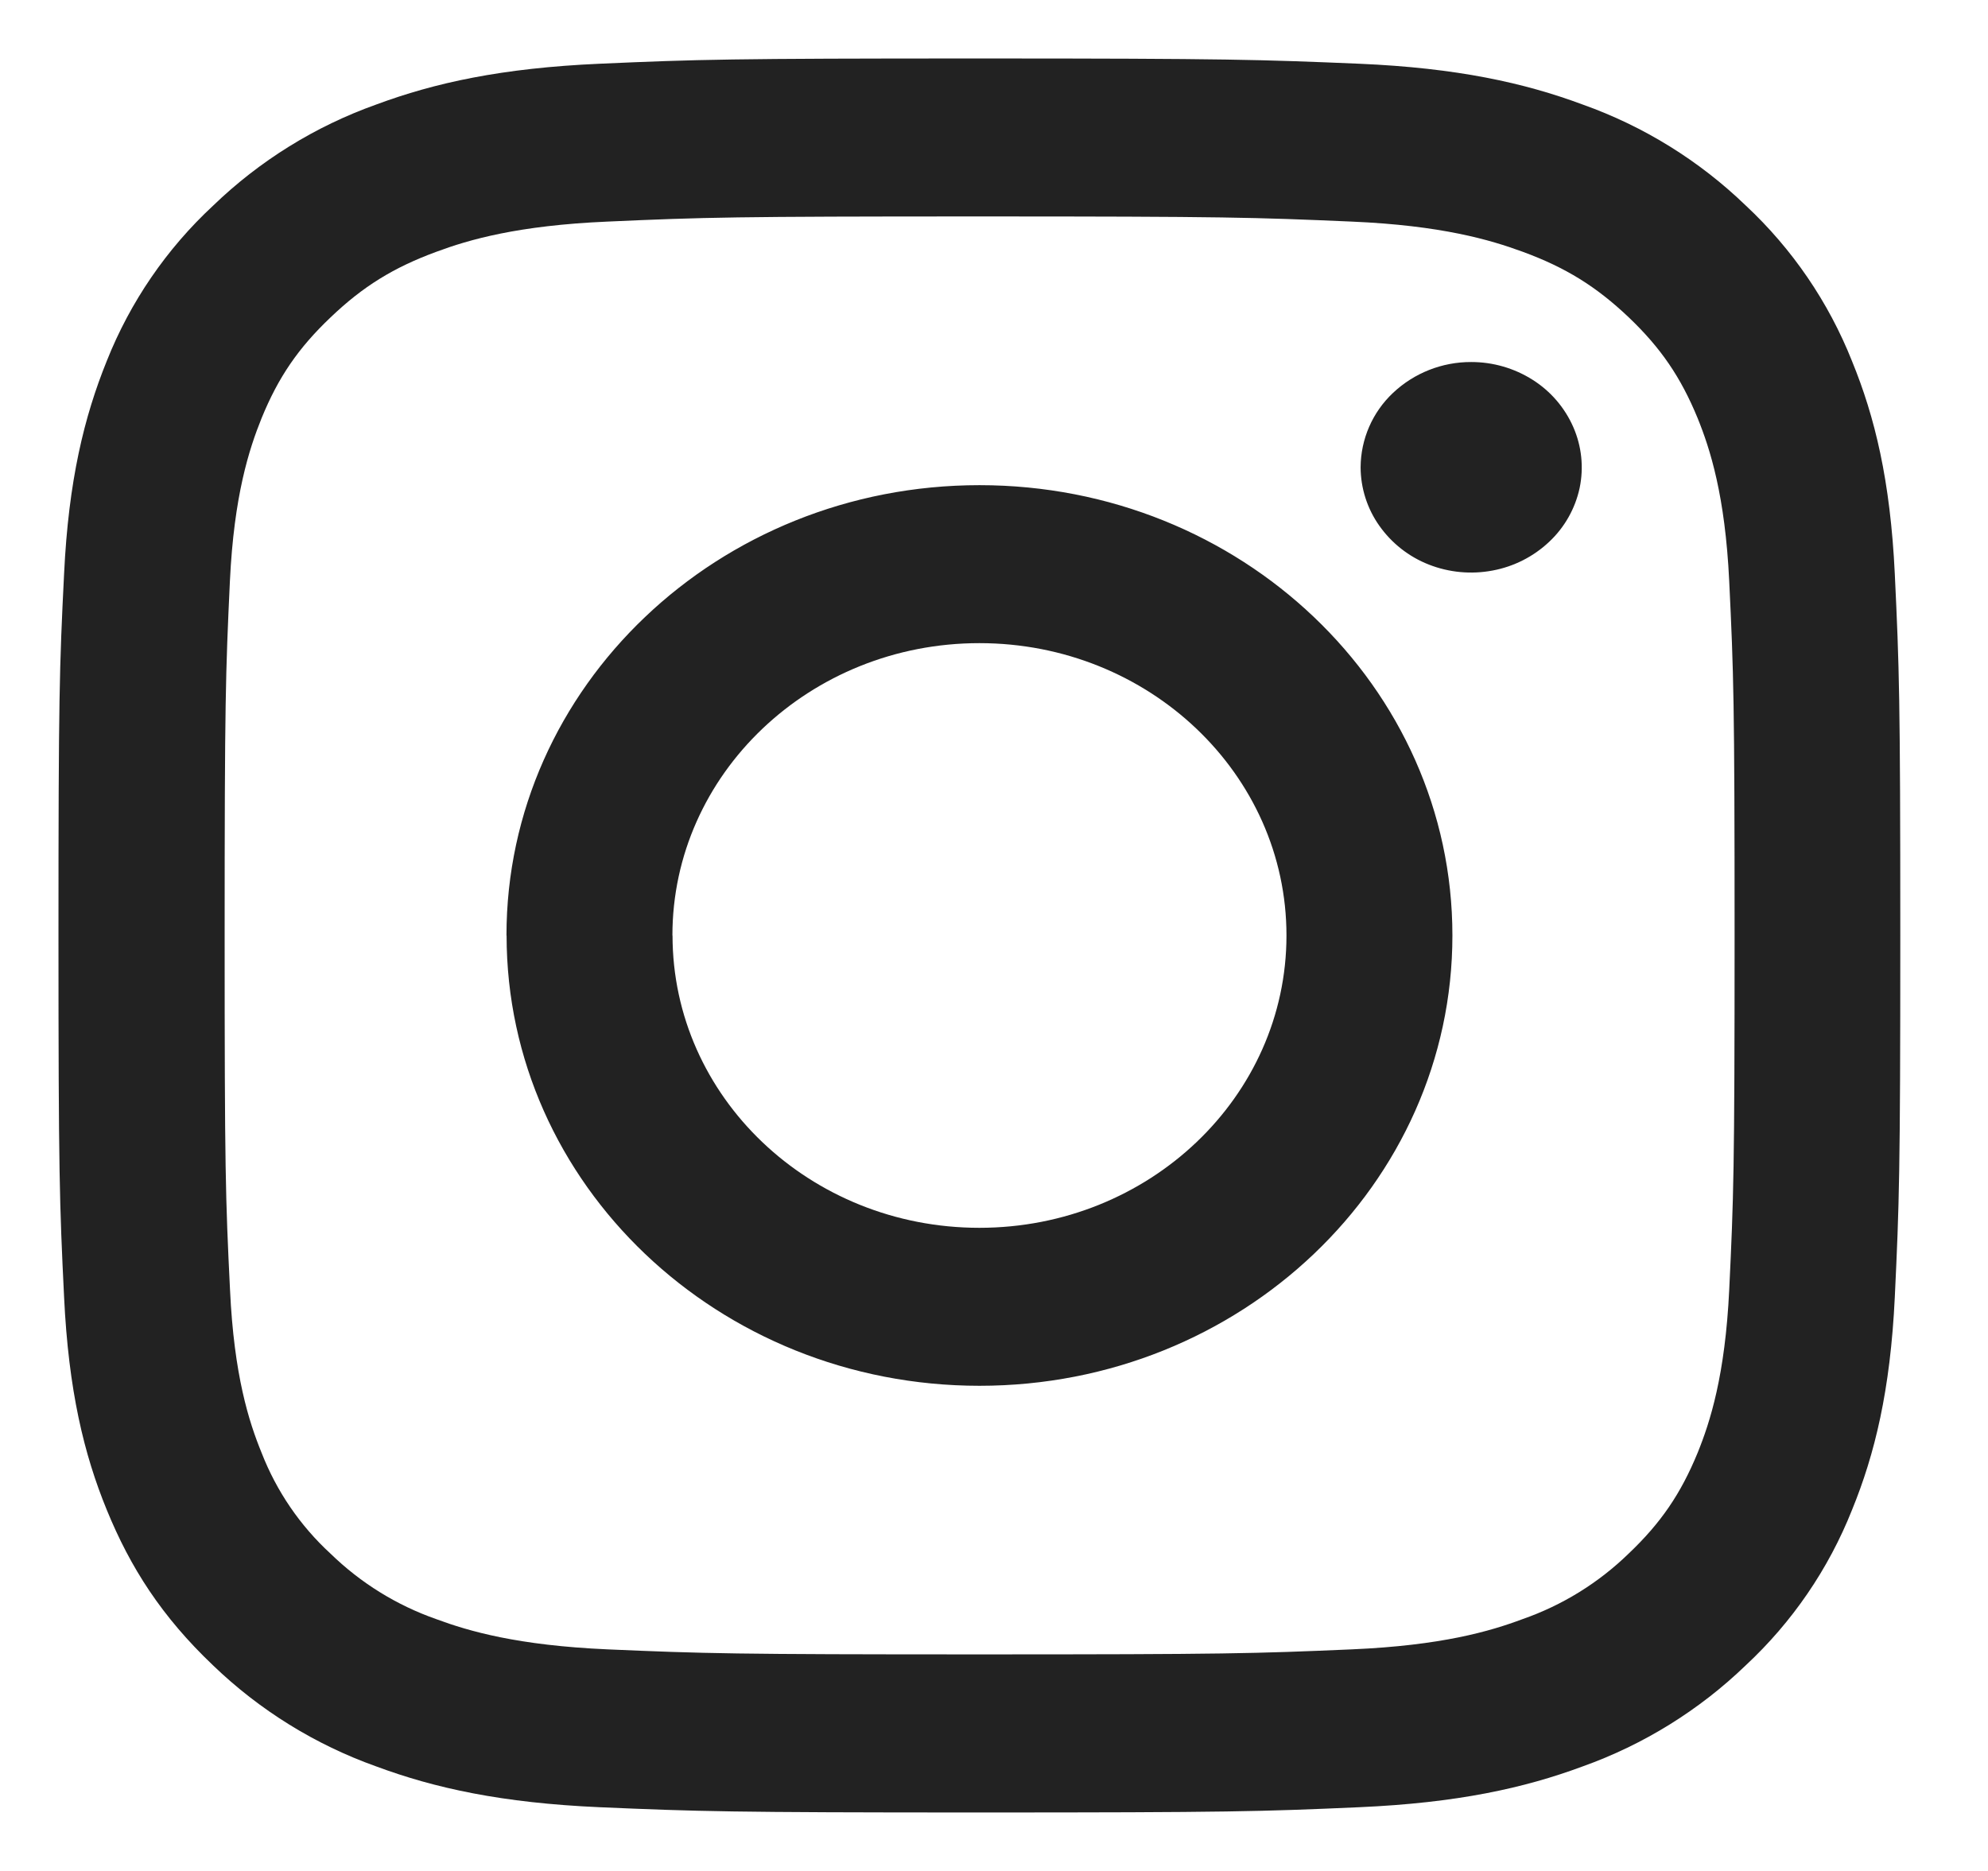
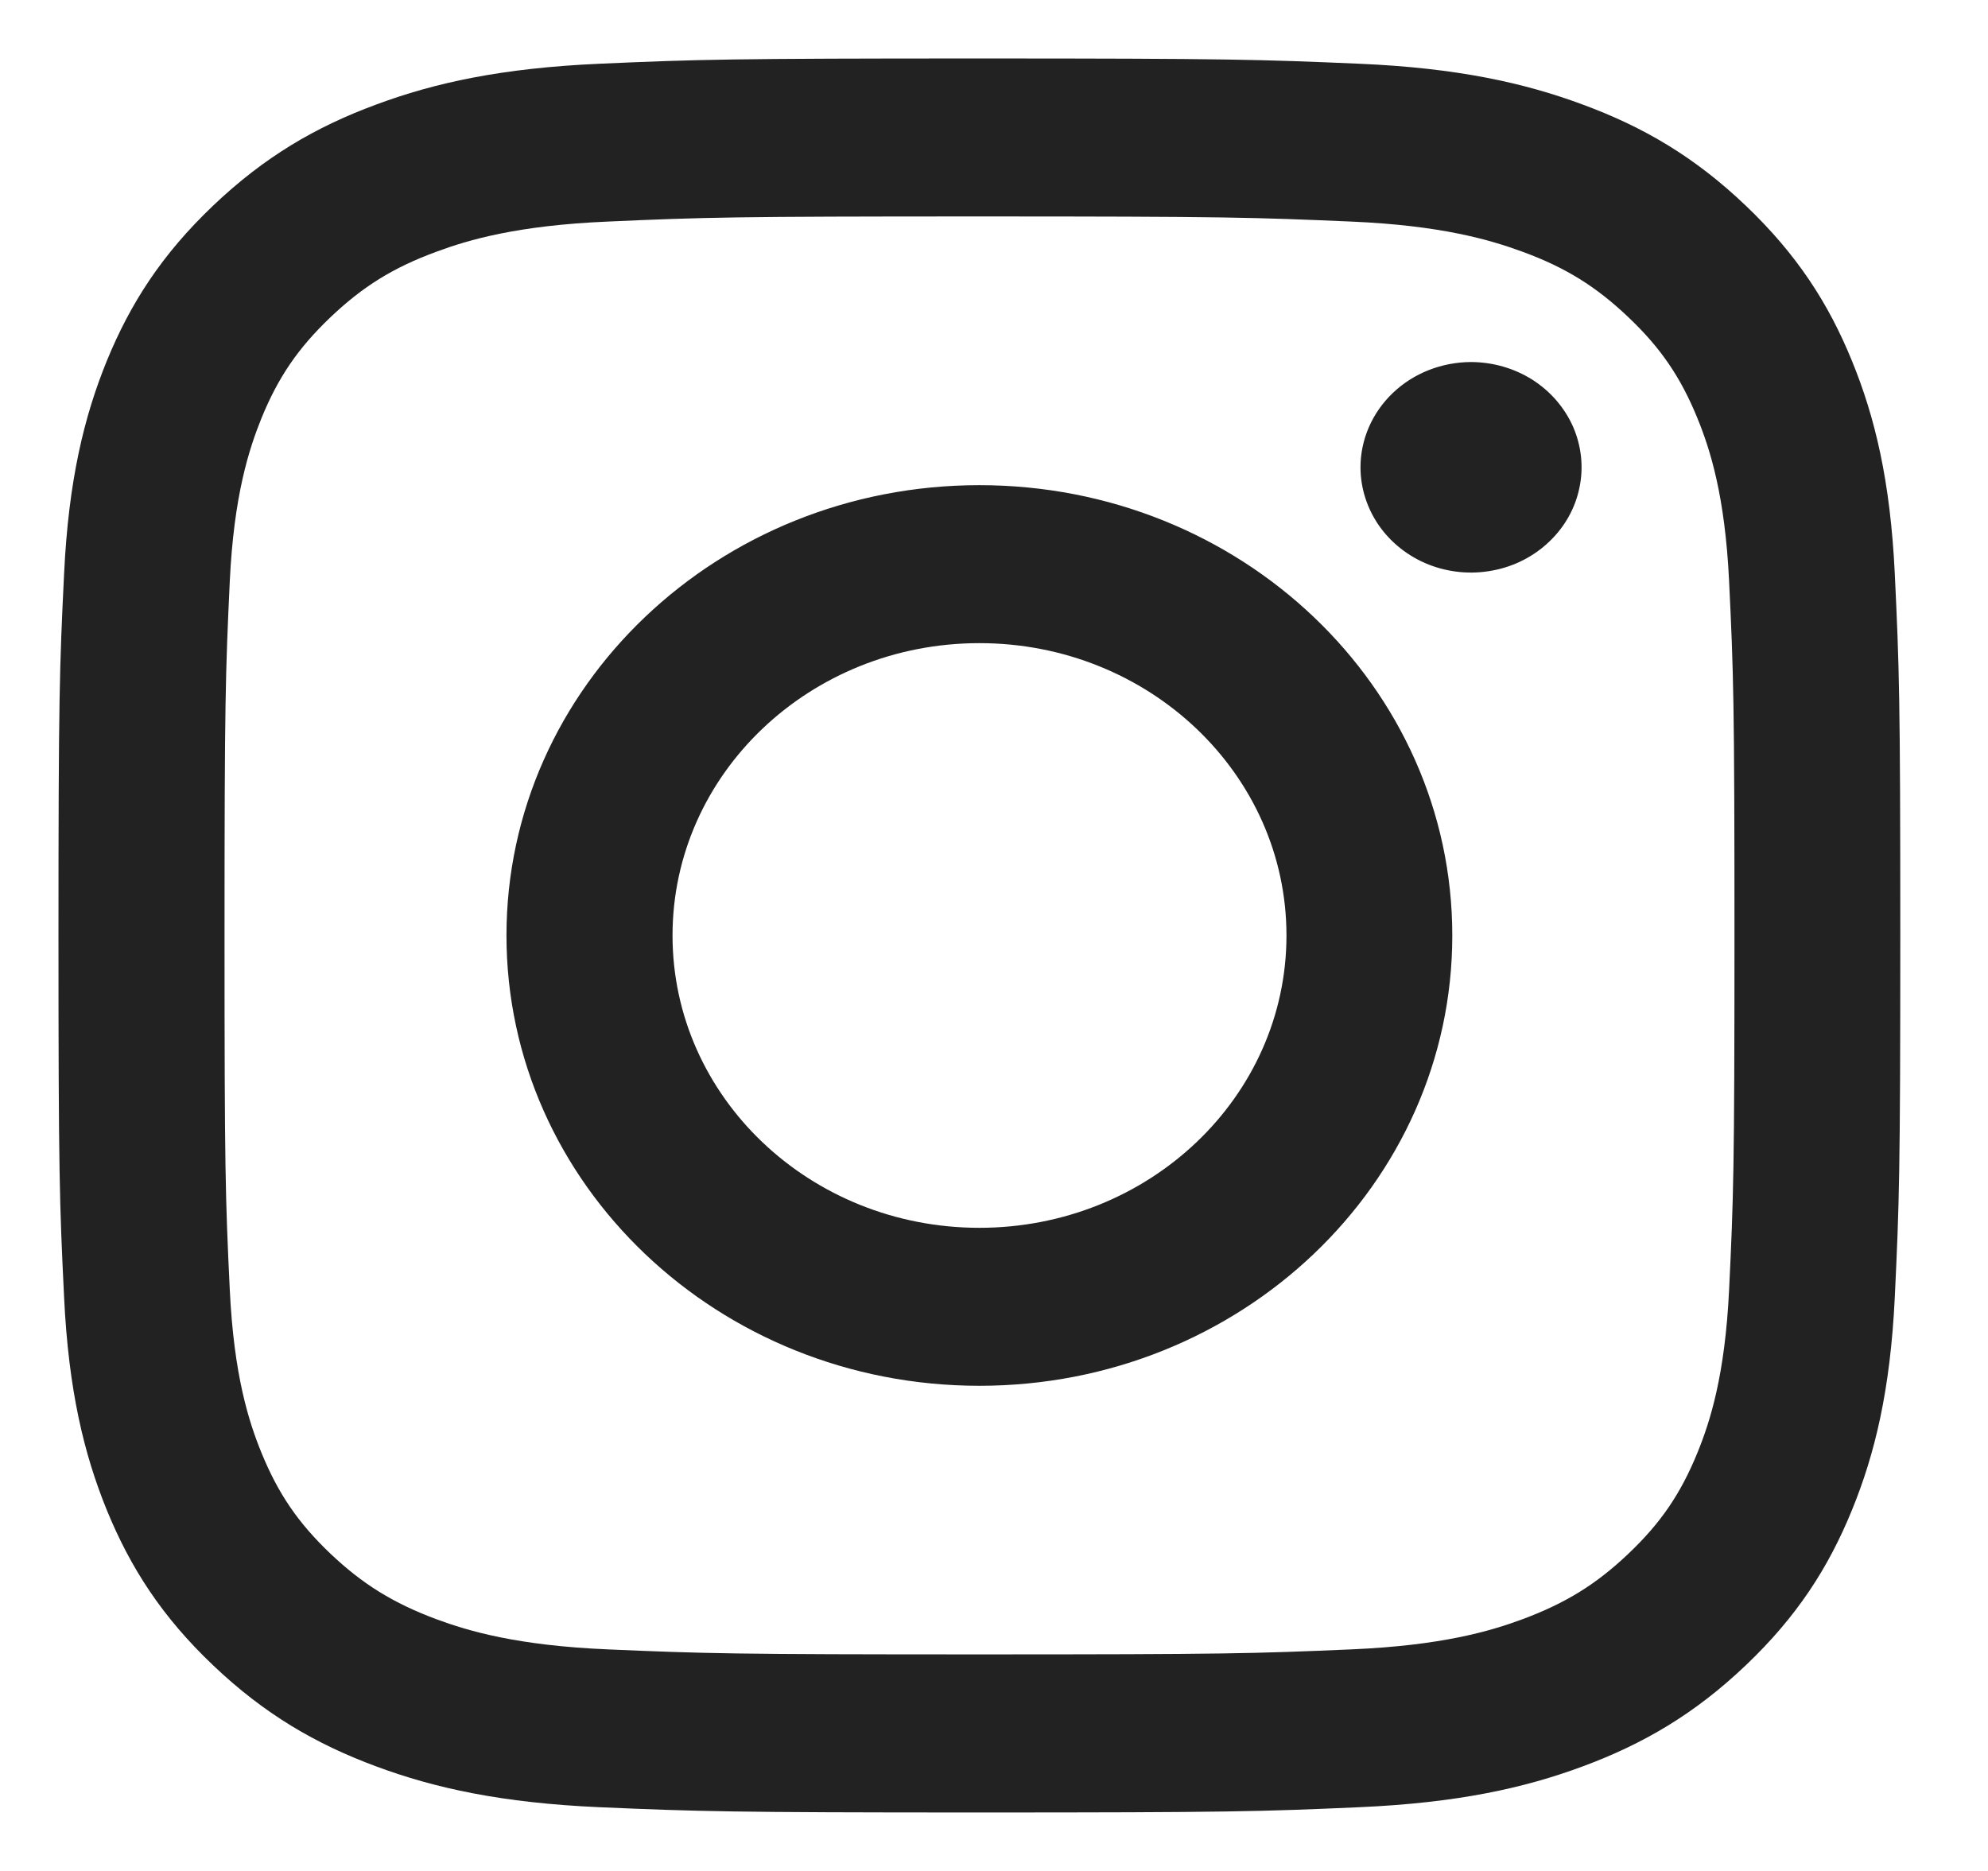
- <svg xmlns="http://www.w3.org/2000/svg" width="17" height="16" fill="none">
-   <path d="M5.75 8c0-1.38 1.176-2.5 2.625-2.5 1.45 0 2.626 1.12 2.626 2.5s-1.176 2.5-2.626 2.5S5.751 9.38 5.751 8ZM4.332 8c0 2.127 1.81 3.851 4.044 3.851 2.234 0 4.044-1.724 4.044-3.851s-1.81-3.851-4.044-3.851C6.142 4.149 4.331 5.873 4.331 8Zm7.303-4.004a.87.87 0 0 0 .16.5.936.936 0 0 0 .423.332.989.989 0 0 0 .546.051.961.961 0 0 0 .484-.246.887.887 0 0 0 .26-.46.86.86 0 0 0-.054-.52.91.91 0 0 0-.348-.405.979.979 0 0 0-.525-.152.97.97 0 0 0-.669.264.88.88 0 0 0-.277.636Zm-6.44 10.109c-.768-.034-1.185-.155-1.463-.258a2.463 2.463 0 0 1-.906-.561 2.306 2.306 0 0 1-.589-.862c-.108-.264-.236-.662-.27-1.393-.039-.79-.046-1.028-.046-3.03 0-2.004.008-2.24.045-3.032.035-.731.164-1.128.271-1.393.143-.35.314-.6.59-.862.275-.263.537-.426.905-.561.277-.103.695-.225 1.463-.258.83-.037 1.08-.044 3.181-.044 2.102 0 2.352.008 3.183.044.768.033 1.184.156 1.462.258.368.135.63.298.906.56.276.263.446.513.59.863.107.264.235.662.27 1.393.038.791.046 1.028.046 3.031s-.008 2.24-.046 3.031c-.035.731-.163 1.129-.27 1.393-.144.35-.314.6-.59.862a2.462 2.462 0 0 1-.906.56c-.277.104-.694.226-1.462.259-.83.036-1.08.043-3.183.043-2.103 0-2.351-.007-3.181-.043ZM5.128.545c-.838.037-1.41.163-1.911.349a3.888 3.888 0 0 0-1.395.865 3.652 3.652 0 0 0-.909 1.328C.72 3.564.586 4.11.548 4.907.508 5.708.5 5.964.5 8s.009 2.292.048 3.092c.038.799.17 1.344.365 1.82.202.494.47.913.909 1.33a3.9 3.9 0 0 0 1.395.864c.501.186 1.073.312 1.911.349.84.036 1.109.045 3.247.045 2.139 0 2.408-.008 3.247-.045s1.411-.163 1.912-.349a3.898 3.898 0 0 0 1.395-.865 3.66 3.66 0 0 0 .908-1.328c.195-.477.328-1.023.366-1.82.038-.801.047-1.056.047-3.093s-.009-2.292-.047-3.092c-.038-.799-.171-1.344-.366-1.82a3.675 3.675 0 0 0-.908-1.33 3.878 3.878 0 0 0-1.395-.864c-.5-.186-1.074-.313-1.911-.349C10.783.51 10.515.5 8.376.5S5.969.508 5.128.545Z" fill="#222" />
+ <svg xmlns="http://www.w3.org/2000/svg" width="17" height="16" viewBox="0 0 17 16" fill="none">
+   <path d="M5.751 8C5.751 6.619 6.926 5.5 8.375 5.5C9.825 5.5 11.001 6.619 11.001 8C11.001 9.381 9.825 10.5 8.375 10.5C6.926 10.5 5.751 9.381 5.751 8ZM4.331 8C4.331 10.127 6.142 11.851 8.375 11.851C10.609 11.851 12.419 10.127 12.419 8C12.419 5.873 10.609 4.149 8.375 4.149C6.142 4.149 4.331 5.873 4.331 8ZM11.634 3.996C11.634 4.174 11.69 4.348 11.793 4.496C11.897 4.644 12.045 4.76 12.217 4.828C12.39 4.896 12.58 4.914 12.763 4.879C12.947 4.845 13.115 4.759 13.247 4.633C13.38 4.507 13.47 4.347 13.506 4.172C13.543 3.998 13.524 3.817 13.453 3.652C13.381 3.488 13.26 3.347 13.105 3.248C12.949 3.149 12.767 3.097 12.58 3.096H12.579C12.329 3.097 12.088 3.191 11.911 3.36C11.734 3.529 11.634 3.758 11.634 3.996ZM5.194 14.105C4.426 14.072 4.009 13.95 3.731 13.847C3.364 13.71 3.101 13.548 2.825 13.286C2.55 13.024 2.379 12.774 2.236 12.424C2.128 12.16 2 11.762 1.965 11.031C1.927 10.24 1.92 10.003 1.92 8C1.92 5.997 1.928 5.76 1.965 4.969C2 4.238 2.129 3.841 2.236 3.576C2.379 3.226 2.55 2.976 2.825 2.714C3.101 2.451 3.363 2.288 3.731 2.153C4.008 2.05 4.426 1.928 5.194 1.895C6.024 1.858 6.273 1.851 8.375 1.851C10.477 1.851 10.727 1.859 11.558 1.895C12.326 1.928 12.742 2.051 13.02 2.153C13.388 2.288 13.65 2.451 13.926 2.714C14.202 2.976 14.372 3.226 14.515 3.576C14.623 3.84 14.751 4.238 14.786 4.969C14.824 5.76 14.832 5.997 14.832 8C14.832 10.003 14.824 10.24 14.786 11.031C14.751 11.762 14.623 12.16 14.515 12.424C14.372 12.774 14.202 13.024 13.926 13.286C13.651 13.548 13.388 13.71 13.02 13.847C12.743 13.95 12.326 14.072 11.558 14.105C10.728 14.141 10.478 14.148 8.375 14.148C6.272 14.148 6.024 14.141 5.194 14.105ZM5.128 0.545C4.29 0.582 3.717 0.708 3.217 0.894C2.699 1.085 2.26 1.342 1.822 1.759C1.384 2.176 1.115 2.594 0.913 3.087C0.719 3.564 0.586 4.109 0.548 4.908C0.509 5.708 0.5 5.963 0.5 8C0.5 10.037 0.509 10.292 0.548 11.092C0.586 11.891 0.719 12.436 0.913 12.913C1.115 13.406 1.384 13.825 1.822 14.241C2.26 14.658 2.699 14.914 3.217 15.106C3.718 15.292 4.29 15.418 5.128 15.455C5.969 15.491 6.237 15.5 8.375 15.5C10.514 15.5 10.783 15.492 11.622 15.455C12.461 15.418 13.033 15.292 13.534 15.106C14.052 14.914 14.491 14.658 14.929 14.241C15.367 13.824 15.636 13.406 15.837 12.913C16.032 12.436 16.165 11.89 16.203 11.092C16.241 10.292 16.25 10.037 16.25 8C16.25 5.963 16.241 5.708 16.203 4.908C16.165 4.109 16.032 3.564 15.837 3.087C15.636 2.594 15.366 2.176 14.929 1.759C14.491 1.341 14.052 1.085 13.534 0.894C13.033 0.708 12.46 0.581 11.623 0.545C10.783 0.509 10.515 0.5 8.376 0.5C6.237 0.5 5.969 0.508 5.128 0.545Z" fill="#222222" />
</svg>
